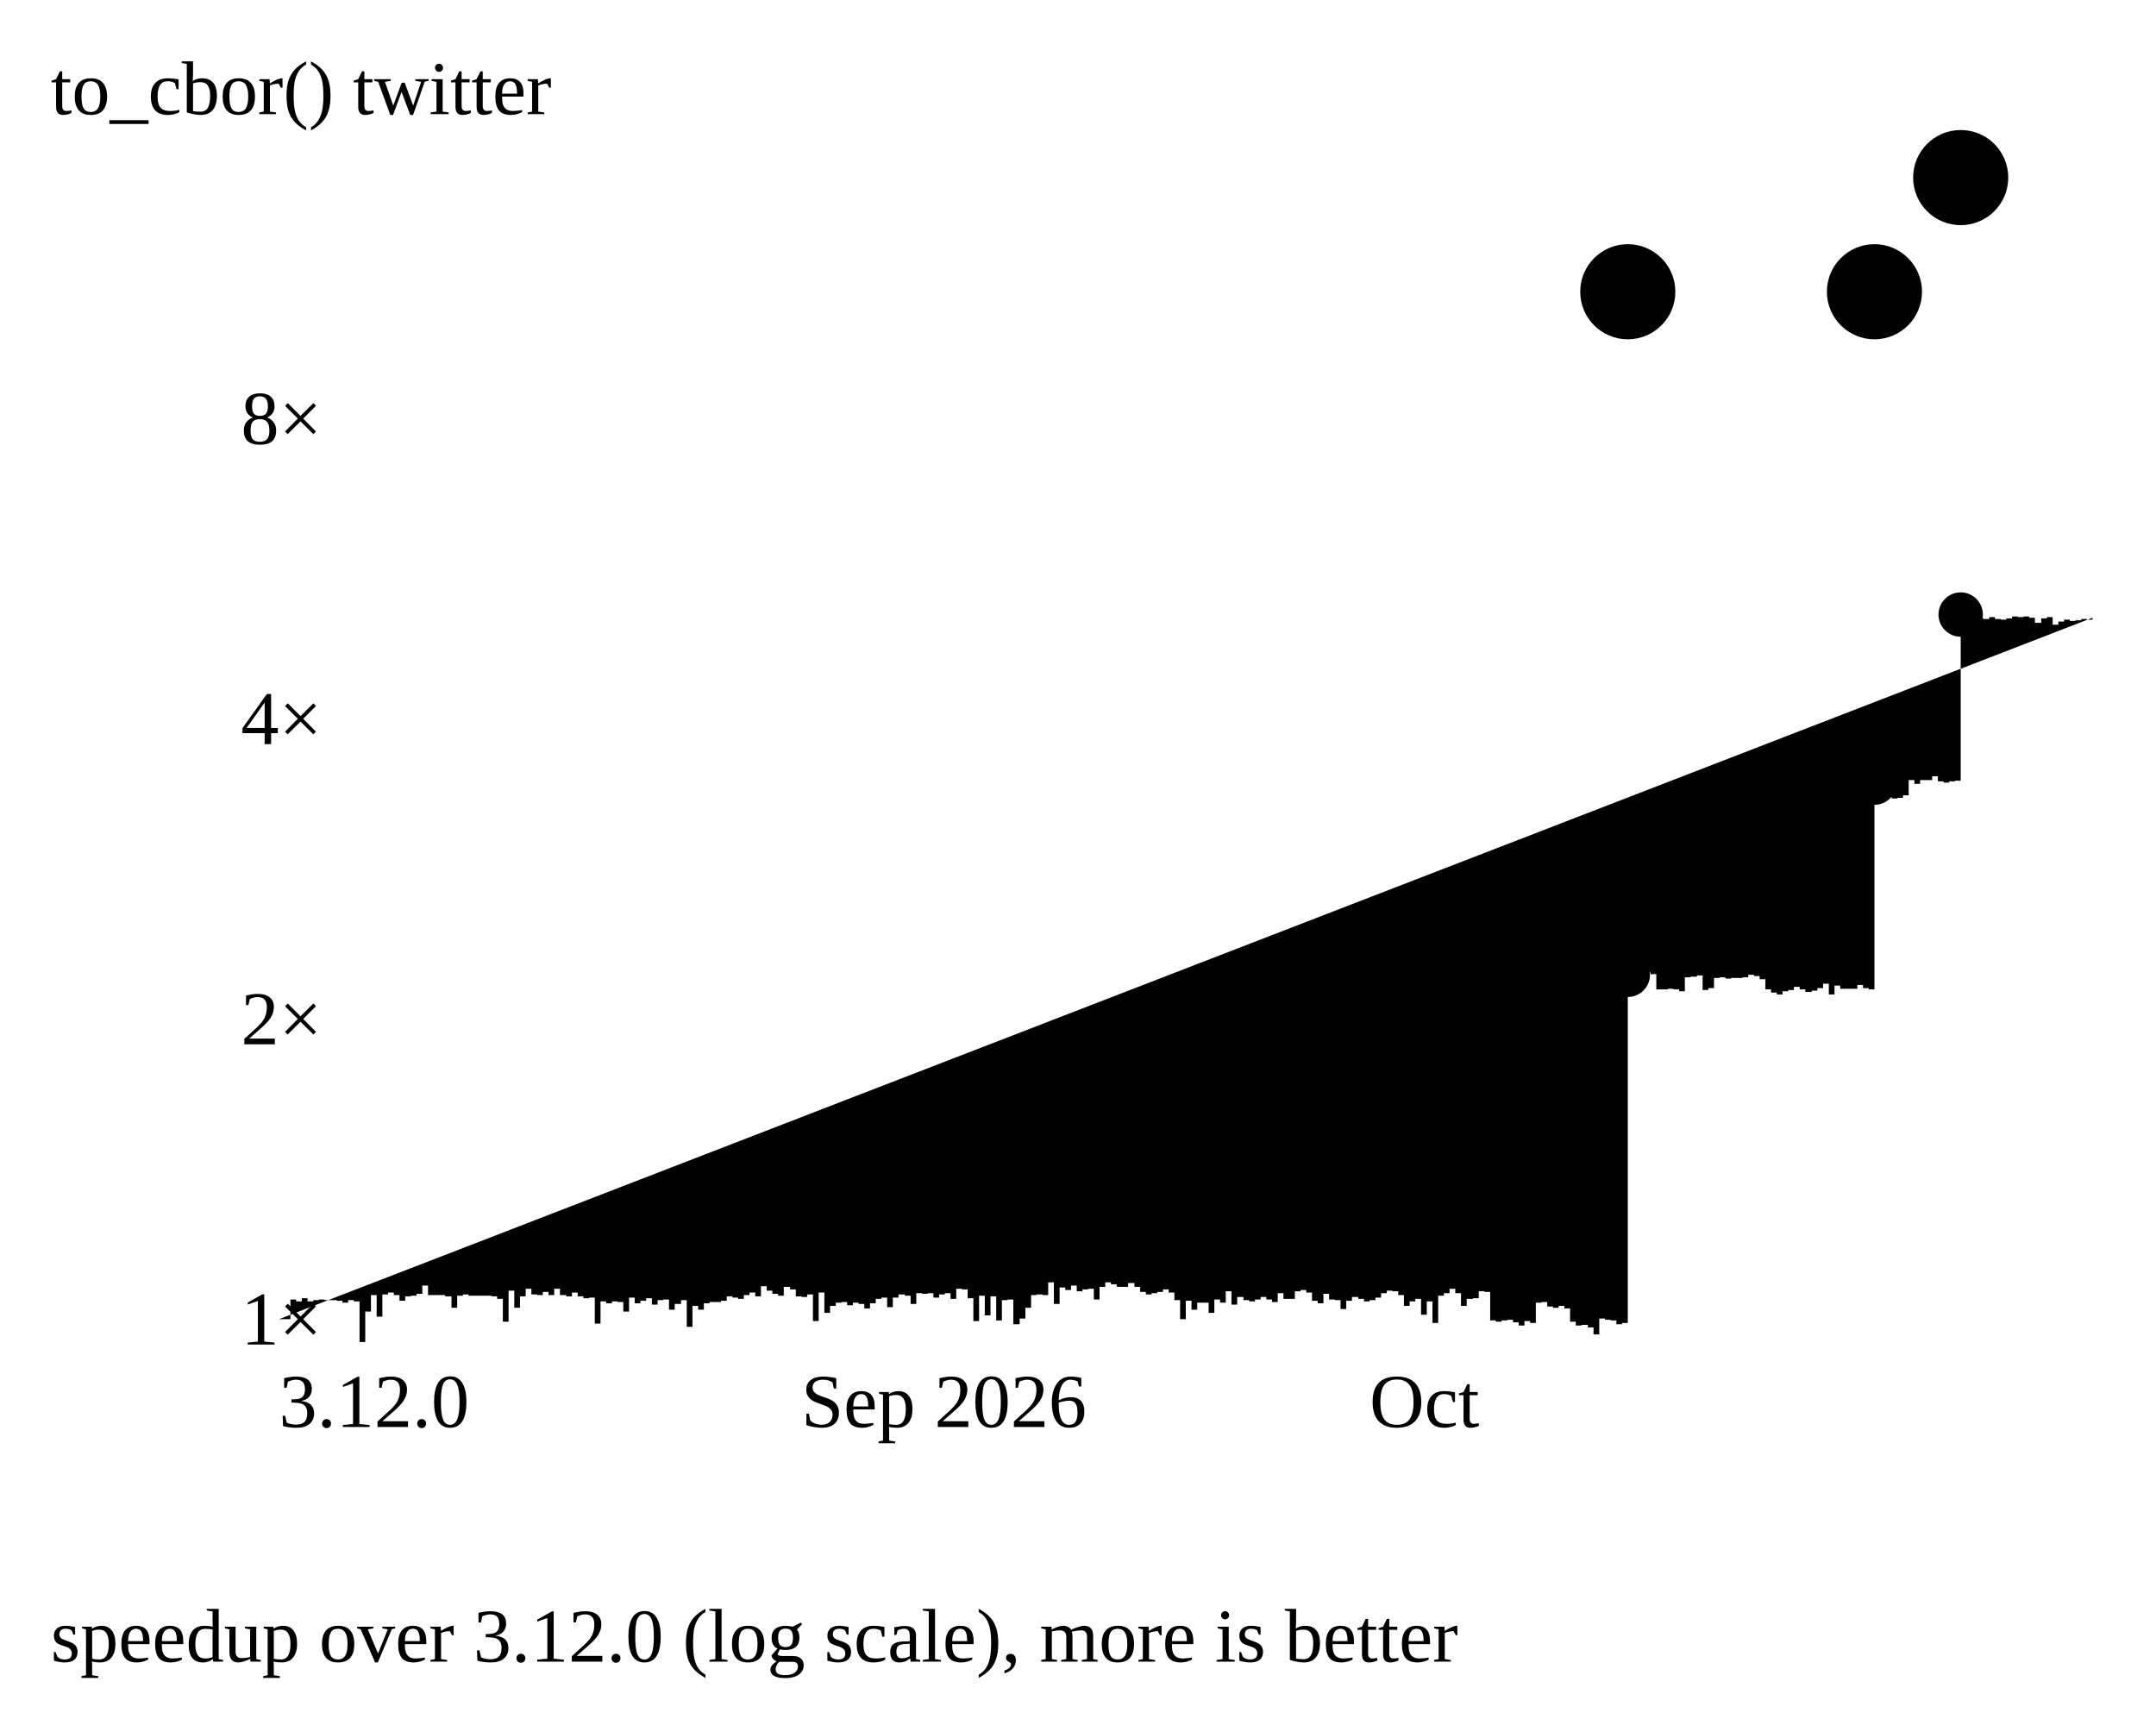
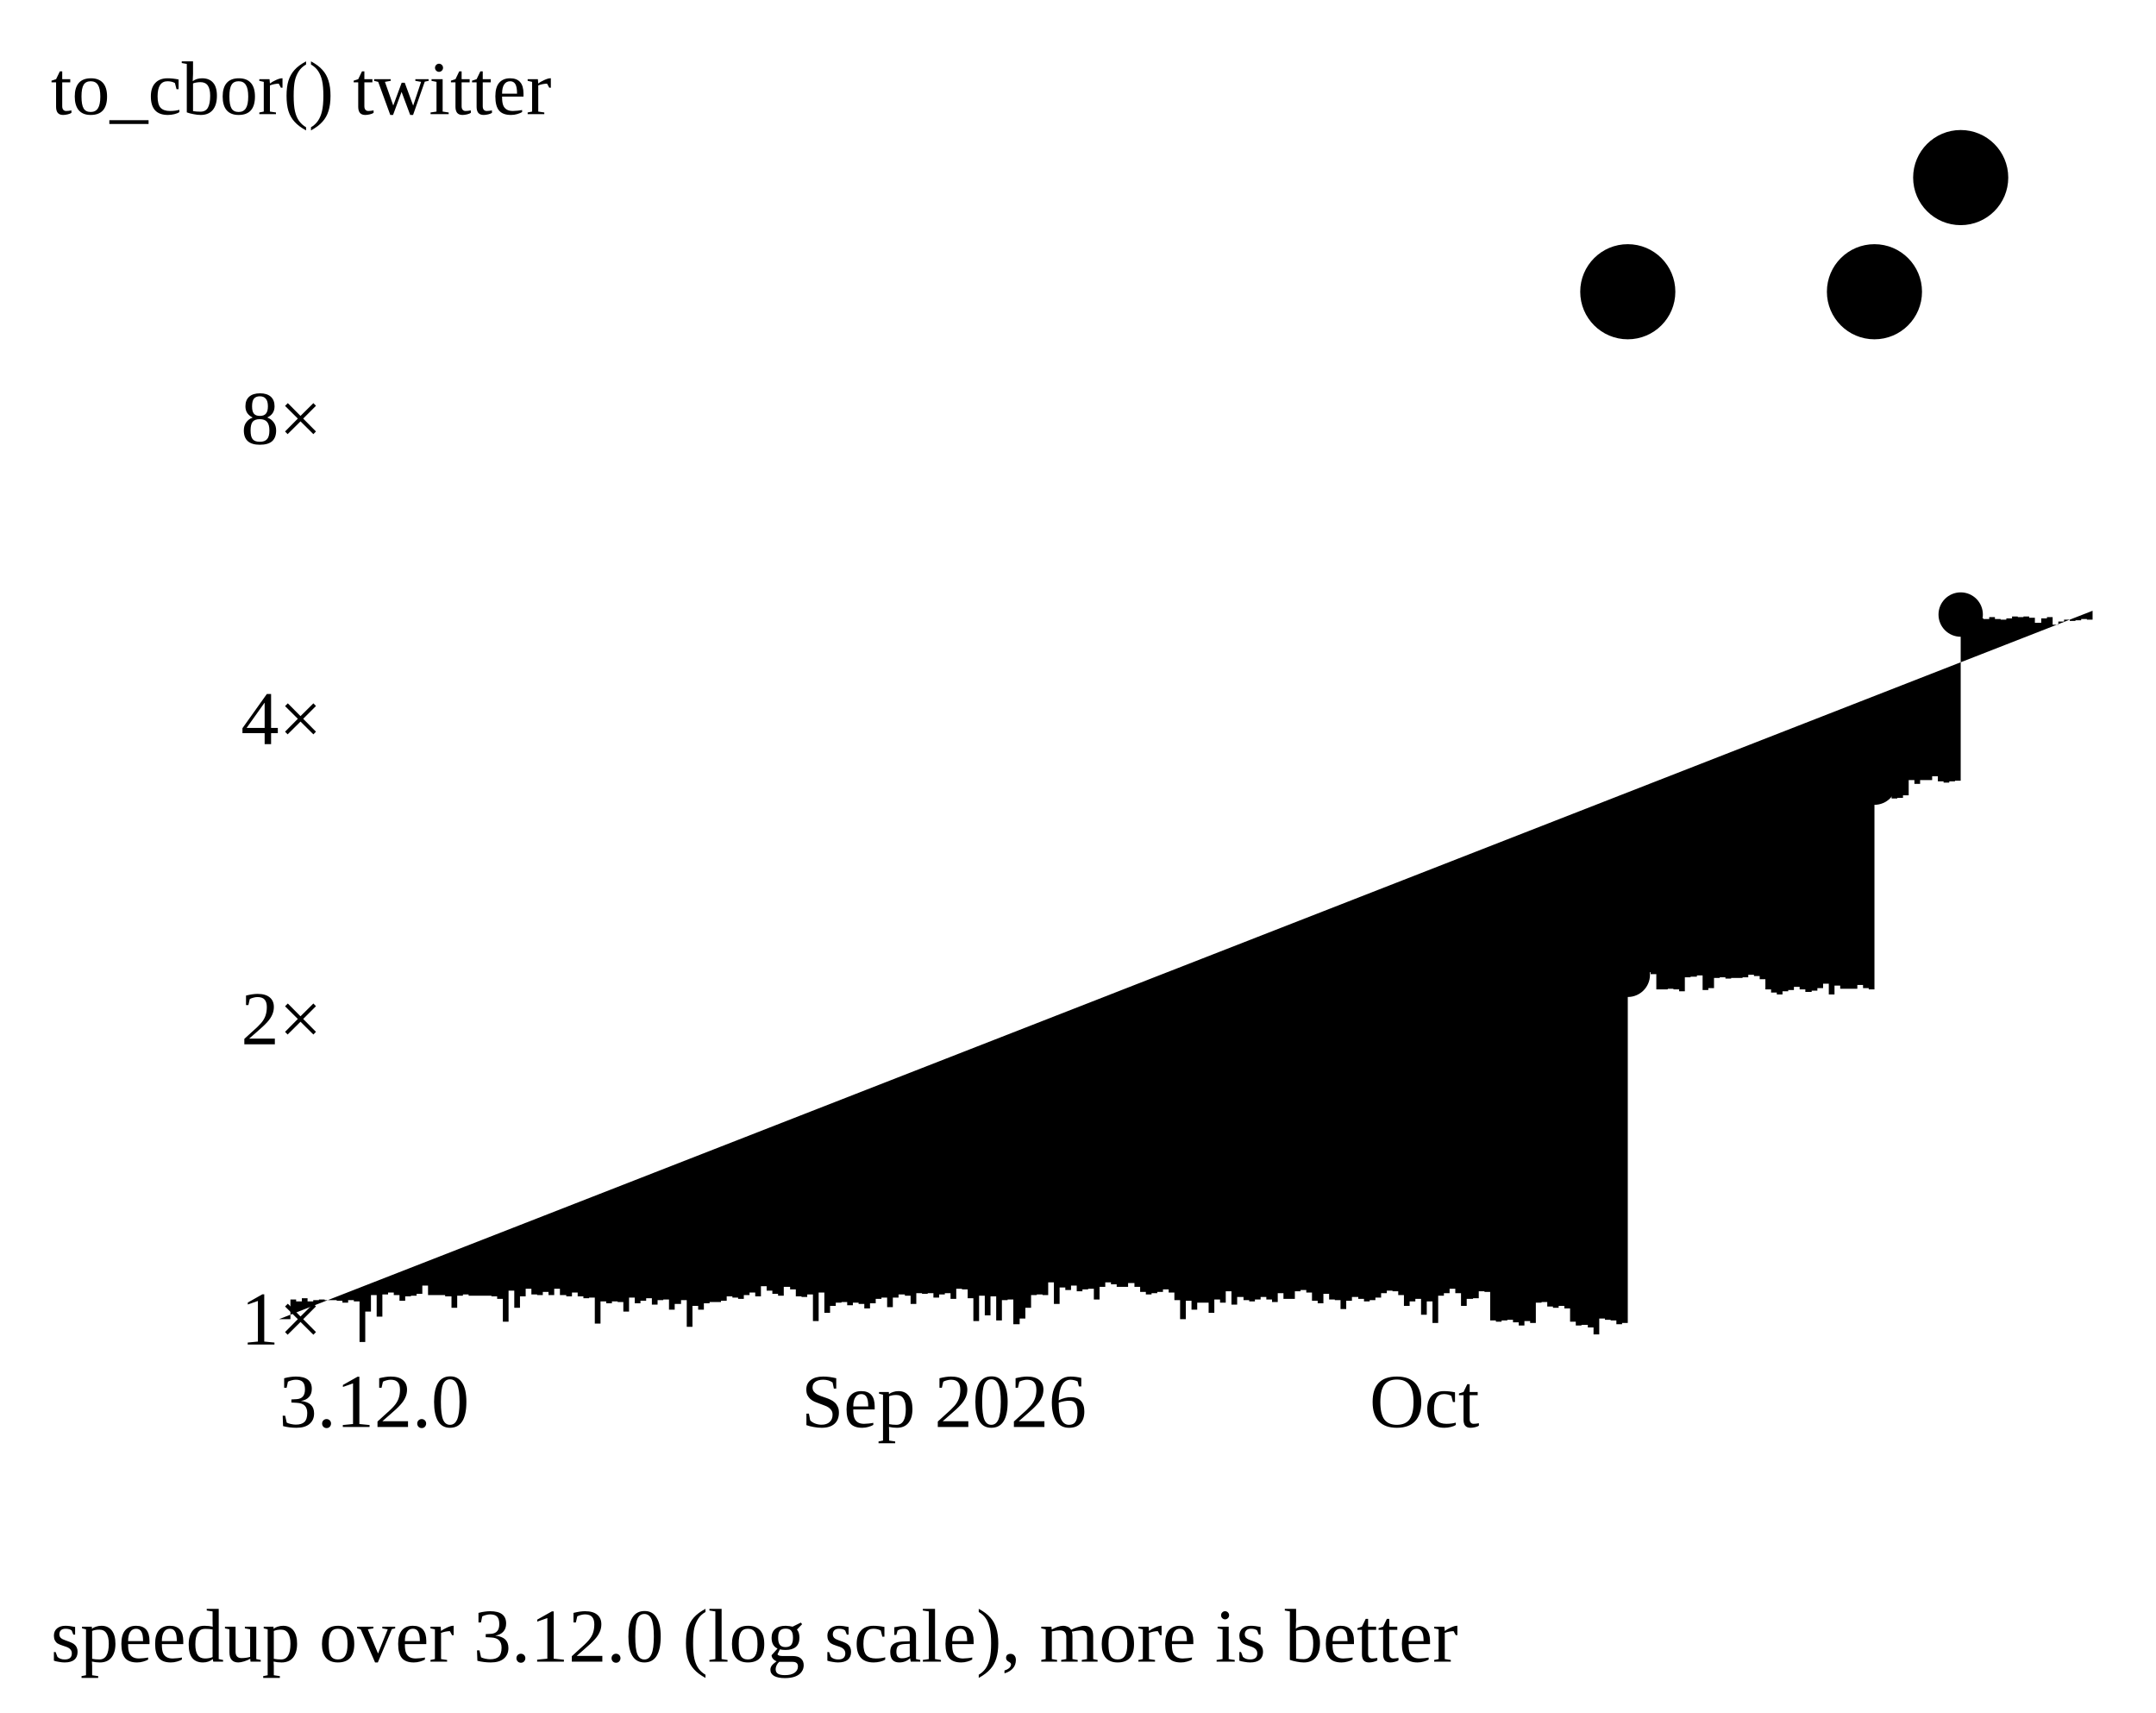
<svg xmlns="http://www.w3.org/2000/svg" class="nj-fig nj-charts nj-charts--timeline" viewBox="0 0 340 270" role="img" aria-labelledby="nj-blog-tl-to_cbor_twitter nj-blog-tl-to_cbor_twitter-d">
  <text class="nj-charts-panel" x="8" y="18">to_cbor() twitter</text>
  <line class="nj-charts-grid" x1="44" y1="208" x2="330" y2="208" />
  <text class="nj-charts-tick nj-charts-tick--r" x="38" y="212">1×</text>
  <line class="nj-charts-grid" x1="44" y1="160.667" x2="330" y2="160.667" />
  <text class="nj-charts-tick nj-charts-tick--r" x="38" y="164.667">2×</text>
  <line class="nj-charts-grid" x1="44" y1="113.333" x2="330" y2="113.333" />
  <text class="nj-charts-tick nj-charts-tick--r" x="38" y="117.333">4×</text>
  <line class="nj-charts-grid" x1="44" y1="66" x2="330" y2="66" />
  <text class="nj-charts-tick nj-charts-tick--r" x="38" y="70">8×</text>
  <line class="nj-charts-axis" x1="44" y1="208" x2="44" y2="212" />
  <text class="nj-charts-tick" x="44" y="225">3.12.0</text>
  <line class="nj-charts-axis" x1="126.361" y1="208" x2="126.361" y2="212" />
  <text class="nj-charts-tick" x="126.361" y="225">Sep 2026</text>
  <line class="nj-charts-axis" x1="215.962" y1="208" x2="215.962" y2="212" />
  <text class="nj-charts-tick" x="215.962" y="225">Oct</text>
-   <polyline class="nj-charts-json" points="44.0,208.0 44.9,208.0 44.9,208.0 45.8,208.0 45.8,204.9 46.7,204.9 46.7,205.2 47.6,205.2 47.6,204.7 48.5,204.7 48.5,205.2 49.4,205.2 49.4,205.0 50.3,205.0 50.3,204.9 51.2,204.9 51.2,205.0 52.1,205.0 52.1,205.0 53.1,205.0 53.1,205.1 54.0,205.1 54.0,205.4 54.9,205.4 54.9,205.0 55.8,205.0 55.8,205.2 56.7,205.2 56.7,211.6 57.6,211.6 57.6,206.8 58.5,206.8 58.5,204.2 59.4,204.2 59.4,207.6 60.3,207.6 60.3,204.1 61.2,204.1 61.2,203.8 62.1,203.8 62.1,204.2 63.0,204.2 63.0,205.1 63.9,205.1 63.9,204.4 64.8,204.4 64.8,204.3 65.7,204.3 65.7,204.0 66.6,204.0 66.6,202.7 67.5,202.7 67.5,204.2 68.4,204.2 68.4,204.2 69.3,204.2 69.3,204.2 70.2,204.2 70.2,204.4 71.2,204.4 71.2,206.2 72.1,206.2 72.1,204.3 73.0,204.3 73.0,204.1 73.9,204.1 73.9,204.3 74.8,204.3 74.8,204.3 75.7,204.3 75.7,204.3 76.6,204.3 76.6,204.3 77.5,204.3 77.5,204.4 78.4,204.4 78.4,204.8 79.3,204.8 79.3,208.4 80.2,208.4 80.2,203.5 81.1,203.5 81.1,206.2 82.0,206.2 82.0,204.4 82.9,204.4 82.9,203.2 83.8,203.2 83.8,204.1 84.7,204.1 84.7,204.2 85.6,204.2 85.6,203.7 86.5,203.7 86.5,204.2 87.4,204.2 87.4,203.2 88.3,203.2 88.3,204.2 89.3,204.2 89.3,204.4 90.2,204.4 90.2,203.8 91.1,203.8 91.1,204.4 92.0,204.4 92.0,204.7 92.9,204.7 92.9,204.6 93.8,204.6 93.8,208.7 94.7,208.7 94.7,205.2 95.6,205.2 95.6,205.5 96.5,205.5 96.5,205.2 97.4,205.2 97.4,205.3 98.3,205.3 98.3,206.8 99.2,206.8 99.2,204.6 100.1,204.6 100.1,205.5 101.0,205.5 101.0,205.1 101.9,205.1 101.9,204.7 102.8,204.7 102.8,205.7 103.7,205.7 103.7,205.0 104.6,205.0 104.6,204.9 105.5,204.9 105.5,206.5 106.4,206.5 106.4,205.6 107.4,205.6 107.4,205.0 108.3,205.0 108.3,209.2 109.2,209.2 109.2,205.9 110.1,205.9 110.1,206.5 111.0,206.5 111.0,205.5 111.9,205.5 111.9,205.3 112.8,205.3 112.8,205.3 113.7,205.3 113.7,205.1 114.6,205.1 114.6,204.4 115.5,204.4 115.5,204.6 116.4,204.6 116.4,204.8 117.3,204.8 117.3,204.2 118.2,204.2 118.2,203.8 119.1,203.8 119.1,204.4 120.0,204.4 120.0,202.8 120.9,202.8 120.9,203.5 121.8,203.5 121.8,204.0 122.7,204.0 122.7,204.3 123.6,204.3 123.6,202.9 124.6,202.9 124.6,203.3 125.5,203.3 125.5,204.4 126.4,204.4 126.4,204.5 127.3,204.5 127.3,204.1 128.2,204.1 128.2,208.3 129.1,208.3 129.1,203.8 130.0,203.8 130.0,207.0 130.9,207.0 130.9,205.9 131.8,205.9 131.8,205.4 132.7,205.4 132.7,205.3 133.6,205.3 133.6,205.8 134.5,205.8 134.5,205.4 135.4,205.4 135.4,205.6 136.3,205.6 136.3,206.3 137.2,206.3 137.2,205.5 138.1,205.5 138.1,204.8 139.0,204.8 139.0,204.6 139.9,204.6 139.9,206.1 140.8,206.1 140.8,204.6 141.7,204.6 141.7,204.1 142.7,204.1 142.7,204.3 143.6,204.3 143.6,205.6 144.5,205.6 144.5,203.9 145.4,203.9 145.4,204.0 146.3,204.0 146.3,203.9 147.2,203.9 147.2,204.6 148.1,204.6 148.1,204.1 149.0,204.1 149.0,203.9 149.9,203.9 149.9,204.8 150.8,204.8 150.8,203.2 151.7,203.2 151.7,203.3 152.6,203.3 152.6,204.7 153.5,204.7 153.5,208.3 154.4,208.3 154.4,204.3 155.3,204.3 155.3,207.4 156.2,207.4 156.2,204.4 157.1,204.4 157.1,208.2 158.0,208.2 158.0,205.0 158.9,205.0 158.9,204.9 159.8,204.9 159.8,208.8 160.8,208.8 160.8,207.9 161.7,207.9 161.7,206.2 162.6,206.2 162.6,204.2 163.5,204.2 163.5,204.1 164.4,204.1 164.4,204.2 165.3,204.2 165.3,202.2 166.2,202.2 166.2,205.6 167.1,205.6 167.1,203.0 168.0,203.0 168.0,203.4 168.9,203.4 168.9,202.7 169.8,202.7 169.8,203.6 170.7,203.6 170.7,203.3 171.6,203.3 171.6,203.2 172.5,203.2 172.5,204.9 173.4,204.9 173.4,202.9 174.3,202.9 174.3,202.2 175.2,202.2 175.2,202.5 176.1,202.5 176.1,202.9 177.0,202.9 177.0,202.9 177.9,202.9 177.9,202.3 178.9,202.3 178.9,202.9 179.8,202.9 179.8,203.7 180.7,203.7 180.7,204.1 181.6,204.1 181.6,203.9 182.5,203.9 182.5,203.7 183.4,203.7 183.4,203.3 184.3,203.3 184.3,203.8 185.2,203.8 185.2,205.0 186.1,205.0 186.1,208.0 187.0,208.0 187.0,205.1 187.9,205.1 187.9,206.5 188.8,206.5 188.8,205.4 189.7,205.4 189.7,205.4 190.6,205.4 190.6,207.0 191.5,207.0 191.5,204.9 192.4,204.9 192.4,205.4 193.3,205.4 193.3,203.6 194.2,203.6 194.2,205.7 195.1,205.7 195.1,204.5 196.1,204.5 196.1,205.0 197.0,205.0 197.0,205.2 197.9,205.2 197.9,204.9 198.8,204.9 198.8,204.5 199.7,204.5 199.7,204.9 200.6,204.9 200.6,205.3 201.5,205.3 201.5,203.9 202.4,203.9 202.4,204.8 203.3,204.8 203.3,204.8 204.2,204.8 204.2,203.6 205.1,203.6 205.1,203.4 206.0,203.4 206.0,203.8 206.9,203.8 206.9,205.1 207.8,205.1 207.8,205.5 208.7,205.5 208.7,204.0 209.6,204.0 209.6,204.9 210.5,204.9 210.5,205.0 211.4,205.0 211.4,206.4 212.3,206.4 212.3,205.1 213.2,205.1 213.2,204.5 214.2,204.5 214.2,204.8 215.1,204.8 215.1,205.2 216.0,205.2 216.0,205.0 216.9,205.0 216.9,204.6 217.8,204.6 217.8,203.9 218.7,203.9 218.7,203.5 219.6,203.5 219.6,203.6 220.5,203.6 220.5,204.2 221.4,204.2 221.4,205.9 222.3,205.9 222.3,205.2 223.2,205.2 223.2,204.8 224.1,204.8 224.1,207.3 225.0,207.3 225.0,205.2 225.9,205.2 225.9,208.6 226.8,208.6 226.8,204.3 227.7,204.3 227.7,203.9 228.6,203.9 228.6,203.2 229.5,203.2 229.5,203.9 230.4,203.9 230.4,205.9 231.3,205.9 231.3,204.8 232.3,204.8 232.3,204.7 233.2,204.7 233.2,203.6 234.1,203.6 234.1,203.7 235.0,203.7 235.0,208.2 235.9,208.2 235.9,208.4 236.8,208.4 236.8,208.2 237.7,208.2 237.7,208.1 238.6,208.1 238.6,208.5 239.5,208.5 239.5,209.0 240.4,209.0 240.4,208.3 241.3,208.3 241.3,208.6 242.2,208.6 242.2,205.4 243.1,205.4 243.1,205.3 244.0,205.3 244.0,206.0 244.9,206.0 244.9,206.2 245.8,206.2 245.8,205.9 246.7,205.9 246.7,206.3 247.6,206.3 247.6,208.4 248.5,208.4 248.5,209.0 249.4,209.0 249.4,208.9 250.4,208.9 250.4,209.3 251.3,209.3 251.3,210.4 252.2,210.4 252.2,207.9 253.1,207.9 253.1,208.1 254.0,208.1 254.0,208.2 254.9,208.2 254.9,208.8 255.8,208.8 255.8,208.6 256.7,208.6 256.7,153.7 257.6,153.7 257.6,153.8 258.5,153.8 258.5,153.8 259.4,153.8 259.4,153.3 260.3,153.3 260.3,153.6 261.2,153.6 261.2,156.0 262.1,156.0 262.1,156.0 263.0,156.0 263.0,155.9 263.9,155.9 263.9,156.0 264.8,156.0 264.8,156.3 265.7,156.3 265.7,154.1 266.6,154.1 266.6,154.0 267.6,154.0 267.6,153.8 268.5,153.8 268.5,156.1 269.4,156.1 269.4,155.8 270.3,155.8 270.3,154.2 271.2,154.2 271.2,154.1 272.1,154.1 272.1,154.3 273.0,154.3 273.0,154.2 273.9,154.2 273.9,154.2 274.8,154.2 274.8,154.1 275.7,154.1 275.7,153.7 276.6,153.7 276.6,153.9 277.5,153.9 277.5,154.4 278.4,154.4 278.4,156.0 279.3,156.0 279.3,156.5 280.2,156.5 280.2,156.8 281.1,156.8 281.1,156.3 282.0,156.3 282.0,156.1 282.9,156.1 282.9,155.6 283.8,155.6 283.8,156.0 284.7,156.0 284.7,156.4 285.7,156.4 285.7,156.2 286.6,156.2 286.6,155.8 287.5,155.8 287.5,155.1 288.4,155.1 288.4,156.8 289.3,156.8 289.3,155.4 290.2,155.4 290.2,155.9 291.1,155.9 291.1,155.9 292.0,155.9 292.0,155.9 292.9,155.9 292.9,155.3 293.8,155.3 293.8,155.8 294.7,155.8 294.7,156.0 295.6,156.0 295.6,123.4 296.5,123.4 296.5,123.3 297.4,123.3 297.4,123.1 298.3,123.1 298.3,125.9 299.2,125.9 299.2,125.8 300.1,125.8 300.1,125.4 301.0,125.4 301.0,123.0 301.9,123.0 301.9,123.6 302.8,123.6 302.8,123.0 303.8,123.0 303.8,123.0 304.7,123.0 304.7,122.4 305.6,122.4 305.6,123.2 306.5,123.2 306.5,123.4 307.4,123.4 307.4,123.2 308.3,123.2 308.3,123.1 309.2,123.1 309.2,96.9 310.1,96.9 310.1,97.9 311.0,97.9 311.0,98.3 311.9,98.3 311.9,97.5 312.8,97.5 312.8,97.6 313.7,97.6 313.7,97.3 314.6,97.3 314.6,97.6 315.5,97.6 315.5,97.7 316.4,97.7 316.4,97.5 317.3,97.5 317.3,97.2 318.2,97.2 318.2,97.3 319.1,97.3 319.1,97.2 320.0,97.2 320.0,97.4 320.9,97.4 320.9,98.2 321.9,98.2 321.9,97.5 322.8,97.5 322.8,97.3 323.7,97.3 323.7,98.5 324.6,98.5 324.6,98.0 325.5,98.0 325.5,97.7 326.4,97.7 326.4,97.9 327.3,97.9 327.3,97.8 328.2,97.8 328.2,97.6 329.1,97.6 329.1,97.7 330.0,97.7 330.0,97.4" />
+   <polyline class="nj-charts-json" points="44.0,208.0 44.9,208.0 44.9,208.0 45.8,208.0 45.8,204.9 46.7,204.9 46.7,205.2 47.6,205.2 47.6,204.7 48.5,204.7 48.5,205.2 49.4,205.2 49.4,205.0 50.3,205.0 50.3,204.9 51.2,204.9 51.2,205.0 52.1,205.0 52.1,205.0 53.1,205.0 53.1,205.1 54.0,205.1 54.0,205.4 54.9,205.4 54.9,205.0 55.8,205.0 55.8,205.2 56.7,205.2 56.7,211.6 57.6,211.6 57.6,206.8 58.5,206.8 58.5,204.2 59.4,204.2 59.4,207.6 60.3,207.6 60.3,204.1 61.2,204.1 61.2,203.8 62.1,203.8 62.1,204.2 63.0,204.2 63.0,205.1 63.9,205.1 63.9,204.4 64.8,204.4 64.8,204.3 65.7,204.3 65.7,204.0 66.6,204.0 66.6,202.7 67.5,202.7 67.5,204.2 68.4,204.2 68.4,204.2 69.3,204.2 69.3,204.2 70.2,204.2 70.2,204.4 71.2,204.4 71.2,206.2 72.1,206.2 72.1,204.3 73.0,204.3 73.0,204.1 73.9,204.1 73.9,204.3 74.8,204.3 74.8,204.3 75.7,204.3 75.7,204.3 76.6,204.3 76.6,204.3 77.5,204.3 77.5,204.4 78.4,204.4 78.4,204.8 79.3,204.8 79.3,208.4 80.2,208.4 80.2,203.5 81.1,203.5 81.1,206.2 82.0,206.2 82.0,204.4 82.9,204.4 82.9,203.2 83.8,203.2 83.8,204.1 84.7,204.1 84.7,204.2 85.6,204.2 85.6,203.7 86.5,203.7 86.5,204.2 87.4,204.2 87.4,203.2 88.3,203.2 88.3,204.2 89.3,204.2 89.3,204.4 90.2,204.4 90.2,203.8 91.1,203.8 91.1,204.4 92.0,204.4 92.0,204.7 92.9,204.7 92.9,204.6 93.8,204.6 93.8,208.7 94.7,208.7 94.7,205.2 95.6,205.2 95.6,205.5 96.5,205.5 96.5,205.2 97.4,205.2 97.4,205.3 98.3,205.3 98.3,206.8 99.2,206.8 99.2,204.6 100.1,204.6 100.1,205.5 101.0,205.5 101.0,205.1 101.9,205.1 101.9,204.7 102.8,204.7 102.8,205.7 103.7,205.7 103.7,205.0 104.6,205.0 104.6,204.9 105.5,204.9 105.5,206.5 106.4,206.5 106.4,205.6 107.4,205.6 107.4,205.0 108.3,205.0 108.3,209.2 109.2,209.2 109.2,205.9 110.1,205.9 110.1,206.5 111.0,206.5 111.0,205.5 111.9,205.5 111.9,205.3 112.8,205.3 112.8,205.3 113.7,205.3 113.7,205.1 114.6,205.1 114.6,204.4 115.5,204.4 115.5,204.6 116.4,204.6 116.4,204.8 117.3,204.8 117.3,204.2 118.2,204.2 118.2,203.8 119.1,203.8 119.1,204.4 120.0,204.4 120.0,202.8 120.9,202.8 120.9,203.5 121.8,203.5 121.8,204.0 122.7,204.0 122.7,204.3 123.6,204.3 123.6,202.9 124.6,202.9 124.6,203.3 125.5,203.3 125.5,204.4 126.4,204.4 126.4,204.5 127.3,204.5 127.3,204.1 128.2,204.1 128.2,208.3 129.1,208.3 129.1,203.8 130.0,203.8 130.0,207.0 130.9,207.0 130.9,205.9 131.8,205.9 131.8,205.4 132.7,205.4 132.7,205.3 133.6,205.3 133.6,205.8 134.5,205.8 134.5,205.4 135.4,205.4 135.4,205.6 136.3,205.6 136.3,206.3 137.2,206.3 137.2,205.5 138.1,205.5 138.1,204.8 139.0,204.8 139.0,204.6 139.9,204.6 139.9,206.1 140.8,206.1 140.8,204.6 141.7,204.6 141.7,204.1 142.7,204.1 142.7,204.3 143.6,204.3 143.6,205.6 144.5,205.6 144.5,203.9 145.4,203.9 145.4,204.0 146.3,204.0 146.3,203.9 147.2,203.9 147.2,204.6 148.1,204.6 148.1,204.1 149.0,204.1 149.0,203.9 149.9,203.9 149.9,204.8 150.8,204.8 150.8,203.2 151.7,203.2 151.7,203.3 152.6,203.3 152.6,204.7 153.5,204.7 153.5,208.3 154.4,208.3 154.4,204.3 155.3,204.3 155.3,207.4 156.2,207.4 156.2,204.4 157.1,204.4 157.1,208.2 158.0,208.2 158.0,205.0 158.9,205.0 158.9,204.9 159.8,204.9 159.8,208.8 160.8,208.8 160.8,207.9 161.7,207.9 161.7,206.2 162.6,206.2 162.6,204.2 163.5,204.2 163.5,204.1 164.4,204.1 164.4,204.2 165.3,204.2 165.3,202.2 166.2,202.2 166.2,205.6 167.1,205.6 167.1,203.0 168.0,203.0 168.0,203.4 168.9,203.4 168.9,202.7 169.8,202.7 169.8,203.6 170.7,203.6 170.7,203.3 171.6,203.3 171.6,203.2 172.5,203.2 172.5,204.9 173.4,204.9 173.4,202.9 174.3,202.9 174.3,202.2 175.2,202.2 175.2,202.5 176.1,202.5 176.1,202.9 177.0,202.9 177.0,202.9 177.9,202.9 177.9,202.3 178.9,202.3 178.9,202.9 179.8,202.9 179.8,203.7 180.7,203.7 180.7,204.1 181.6,204.1 181.6,203.9 182.5,203.9 182.5,203.7 183.4,203.7 183.4,203.3 184.3,203.3 184.3,203.8 185.2,203.8 185.2,205.0 186.1,205.0 186.1,208.0 187.0,208.0 187.0,205.1 187.9,205.1 187.9,206.5 188.8,206.5 188.8,205.4 189.7,205.4 189.7,205.4 190.6,205.4 190.6,207.0 191.5,207.0 191.5,204.9 192.4,204.9 192.4,205.4 193.3,205.4 193.3,203.6 194.2,203.6 194.2,205.7 195.1,205.7 195.1,204.5 196.1,204.5 196.1,205.0 197.0,205.0 197.0,205.2 197.9,205.2 197.9,204.9 198.8,204.9 198.8,204.5 199.7,204.5 199.7,204.9 200.6,204.9 200.6,205.3 201.5,205.3 201.5,203.9 202.4,203.9 202.4,204.8 203.3,204.8 203.3,204.8 204.2,204.8 204.2,203.6 205.1,203.6 205.1,203.4 206.0,203.4 206.0,203.8 206.9,203.8 206.9,205.1 207.8,205.1 207.8,205.5 208.7,205.5 208.7,204.0 209.6,204.0 209.6,204.9 210.5,204.9 210.5,205.0 211.4,205.0 211.4,206.4 212.3,206.4 212.3,205.1 213.2,205.1 213.2,204.5 214.2,204.5 214.2,204.8 215.1,204.8 215.1,205.2 216.0,205.2 216.0,205.0 216.9,205.0 216.9,204.6 217.8,204.6 217.8,203.9 218.7,203.9 218.7,203.5 219.6,203.5 219.6,203.6 220.5,203.6 220.5,204.2 221.4,204.2 221.4,205.9 222.3,205.9 222.3,205.2 223.2,205.2 223.2,204.8 224.1,204.8 224.1,207.3 225.0,207.3 225.0,205.2 225.9,205.2 225.9,208.6 226.8,208.6 226.8,204.3 227.7,204.3 227.7,203.9 228.6,203.9 228.6,203.2 229.5,203.2 229.5,203.9 230.4,203.9 230.4,205.9 231.3,205.9 231.3,204.8 232.3,204.8 232.3,204.7 233.2,204.7 233.2,203.6 234.1,203.6 234.1,203.7 235.0,203.7 235.0,208.2 235.9,208.2 235.9,208.4 236.8,208.4 236.8,208.2 237.7,208.2 237.7,208.1 238.6,208.1 238.6,208.5 239.5,208.5 239.5,209.0 240.4,209.0 240.4,208.3 241.3,208.3 241.3,208.6 242.2,208.6 242.2,205.4 243.1,205.4 243.1,205.3 244.0,205.3 244.0,206.0 244.9,206.0 244.9,206.2 245.8,206.2 245.8,205.9 246.7,205.9 246.7,206.3 247.6,206.3 247.6,208.4 248.5,208.4 248.5,209.0 249.4,209.0 249.4,208.9 250.4,208.9 250.4,209.3 251.3,209.3 251.3,210.4 252.2,210.4 252.2,207.9 253.1,207.9 253.1,208.1 254.0,208.1 254.0,208.2 254.9,208.2 254.9,208.8 255.8,208.8 255.8,208.6 256.7,208.6 256.7,153.7 257.6,153.7 257.6,153.8 258.5,153.8 258.5,153.8 259.4,153.8 259.4,153.3 260.3,153.3 260.3,153.6 261.2,153.6 261.2,156.0 262.1,156.0 262.1,156.0 263.0,156.0 263.0,155.9 263.9,155.9 263.9,156.0 264.8,156.0 264.8,156.3 265.7,156.3 265.7,154.1 266.6,154.1 266.6,154.0 267.6,154.0 267.6,153.8 268.5,153.8 268.5,156.1 269.4,156.1 269.4,155.8 270.3,155.8 270.3,154.2 271.2,154.2 271.2,154.1 272.1,154.1 272.1,154.3 273.0,154.3 273.0,154.2 273.9,154.2 273.9,154.2 274.8,154.2 274.8,154.1 275.7,154.1 275.7,153.7 276.6,153.7 276.6,153.9 277.5,153.9 277.5,154.4 278.4,154.4 278.4,156.0 279.3,156.0 279.3,156.5 280.2,156.5 280.2,156.8 281.1,156.8 281.1,156.3 282.0,156.3 282.0,156.1 282.9,156.1 282.9,155.6 283.8,155.6 283.8,156.0 284.7,156.0 284.7,156.4 285.7,156.4 285.7,156.2 286.6,156.2 286.6,155.8 287.5,155.8 287.5,155.1 288.4,155.1 288.4,156.8 289.3,156.8 289.3,155.4 290.2,155.4 290.2,155.9 291.1,155.9 291.1,155.9 292.0,155.9 292.0,155.9 292.9,155.9 292.9,155.3 293.8,155.3 293.8,155.8 294.7,155.8 294.7,156.0 295.6,156.0 295.6,123.4 296.5,123.4 296.5,123.3 297.4,123.3 297.4,123.1 298.3,123.1 298.3,125.9 299.2,125.9 299.2,125.8 300.1,125.8 300.1,125.4 301.0,125.4 301.0,123.0 301.9,123.0 301.9,123.6 302.8,123.6 302.8,123.0 303.8,123.0 303.8,123.0 304.7,123.0 304.7,122.4 305.6,122.4 305.6,123.2 306.5,123.2 306.5,123.4 307.4,123.4 307.4,123.2 308.3,123.2 308.3,123.1 309.2,123.1 309.2,96.9 310.1,96.9 310.1,97.9 311.0,97.9 311.0,98.3 311.9,98.3 311.9,97.5 312.8,97.5 312.8,97.6 313.7,97.6 313.7,97.3 314.6,97.3 314.6,97.6 315.5,97.6 315.5,97.7 316.4,97.7 316.4,97.5 317.3,97.5 317.3,97.2 318.2,97.2 318.2,97.3 319.1,97.3 319.1,97.2 320.0,97.2 320.0,97.4 320.9,97.4 320.9,98.2 321.9,98.2 321.9,97.5 322.8,97.5 322.8,97.3 323.7,97.3 323.7,98.5 324.6,98.5 324.6,98.0 325.5,98.0 325.5,97.7 326.4,97.7 326.4,97.9 327.3,97.9 327.3,97.8 328.2,97.8 328.2,97.6 329.1,97.6 329.1,97.7 330.0,97.7 330.0,96.3" />
  <circle class="nj-charts-json-dot" cx="256.7" cy="153.7" r="3.5" />
  <line class="nj-charts-grid" stroke-dasharray="2 2" x1="256.7" y1="54.0" x2="256.7" y2="148.7" />
  <circle class="nj-theme-dot" cx="256.7" cy="46.0" r="7.5" />
  <text class="nj-theme-num" x="256.7" y="50.0" text-anchor="middle">4</text>
  <circle class="nj-charts-json-dot" cx="295.6" cy="123.4" r="3.5" />
  <line class="nj-charts-grid" stroke-dasharray="2 2" x1="295.6" y1="54.0" x2="295.6" y2="118.4" />
  <circle class="nj-theme-dot" cx="295.6" cy="46.0" r="7.5" />
  <text class="nj-theme-num" x="295.6" y="50.0" text-anchor="middle">6</text>
  <circle class="nj-charts-json-dot" cx="309.2" cy="96.9" r="3.5" />
  <line class="nj-charts-grid" stroke-dasharray="2 2" x1="309.2" y1="36.0" x2="309.2" y2="91.9" />
  <circle class="nj-theme-dot" cx="309.2" cy="28.0" r="7.5" />
  <text class="nj-theme-num" x="309.2" y="32.0" text-anchor="middle">6</text>
  <line class="nj-charts-axis" x1="44" y1="208" x2="330" y2="208" />
  <text class="nj-charts-note" x="8" y="262">speedup over 3.12.0 (log scale), more is better</text>
</svg>
